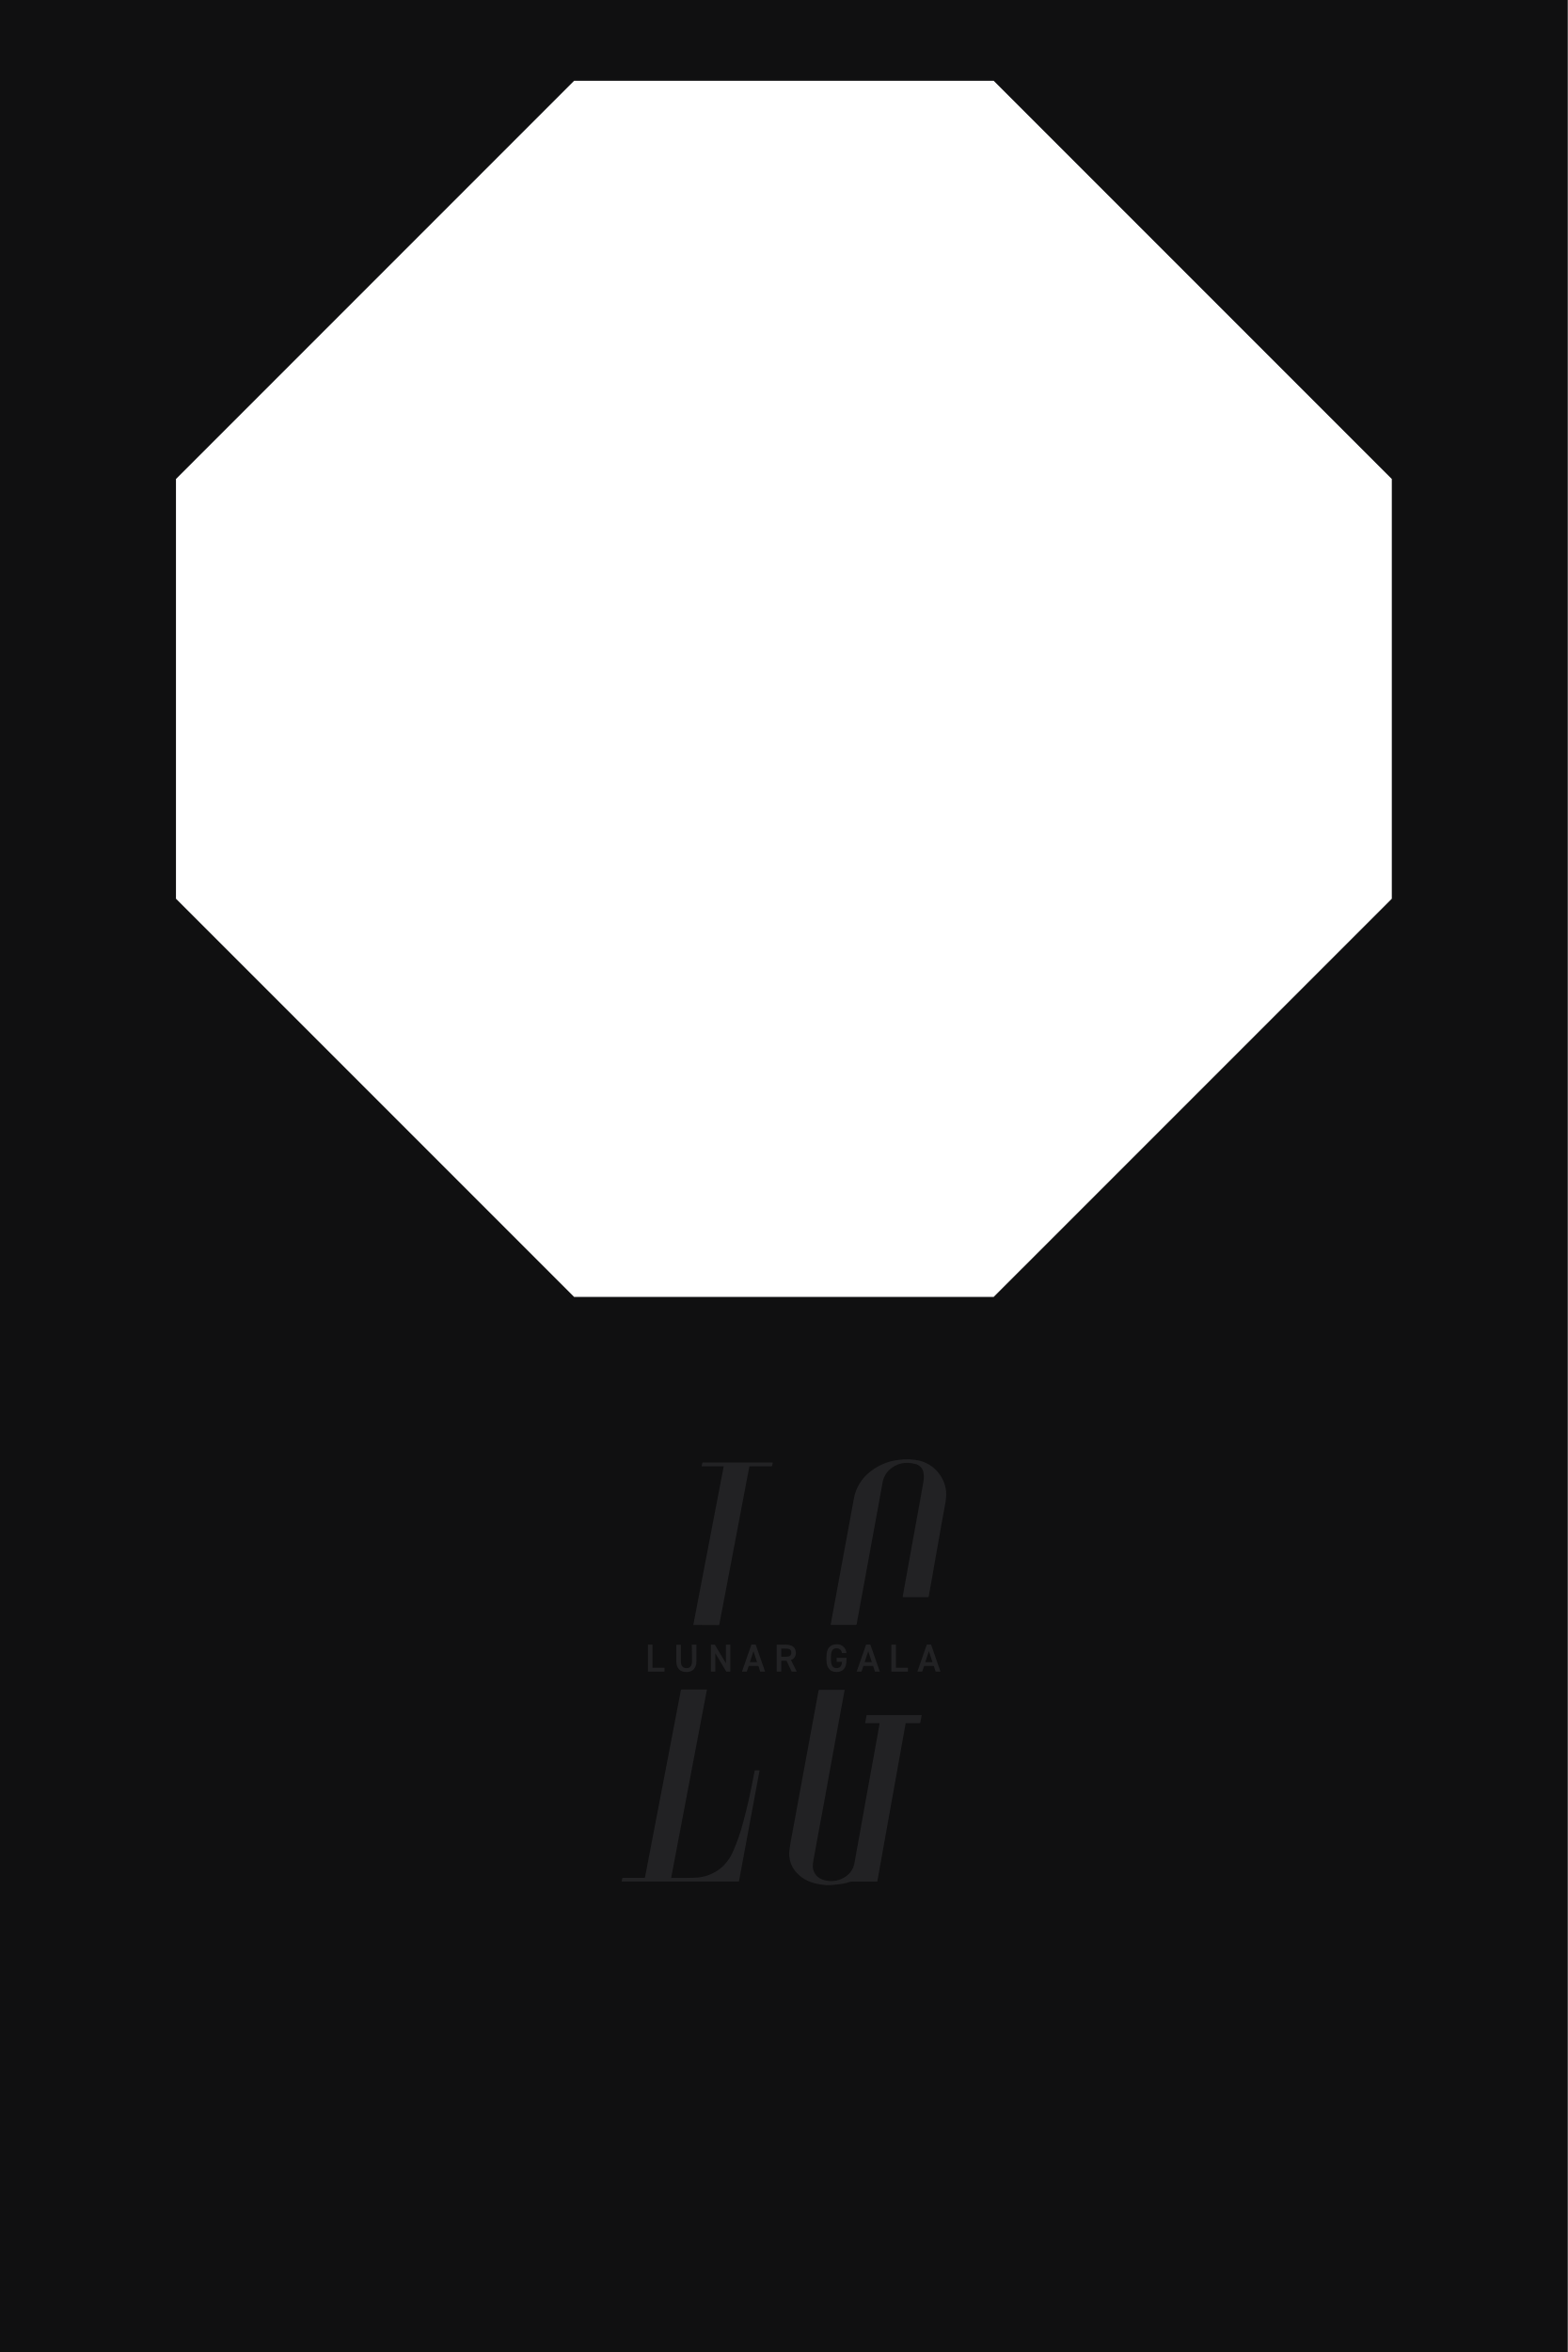
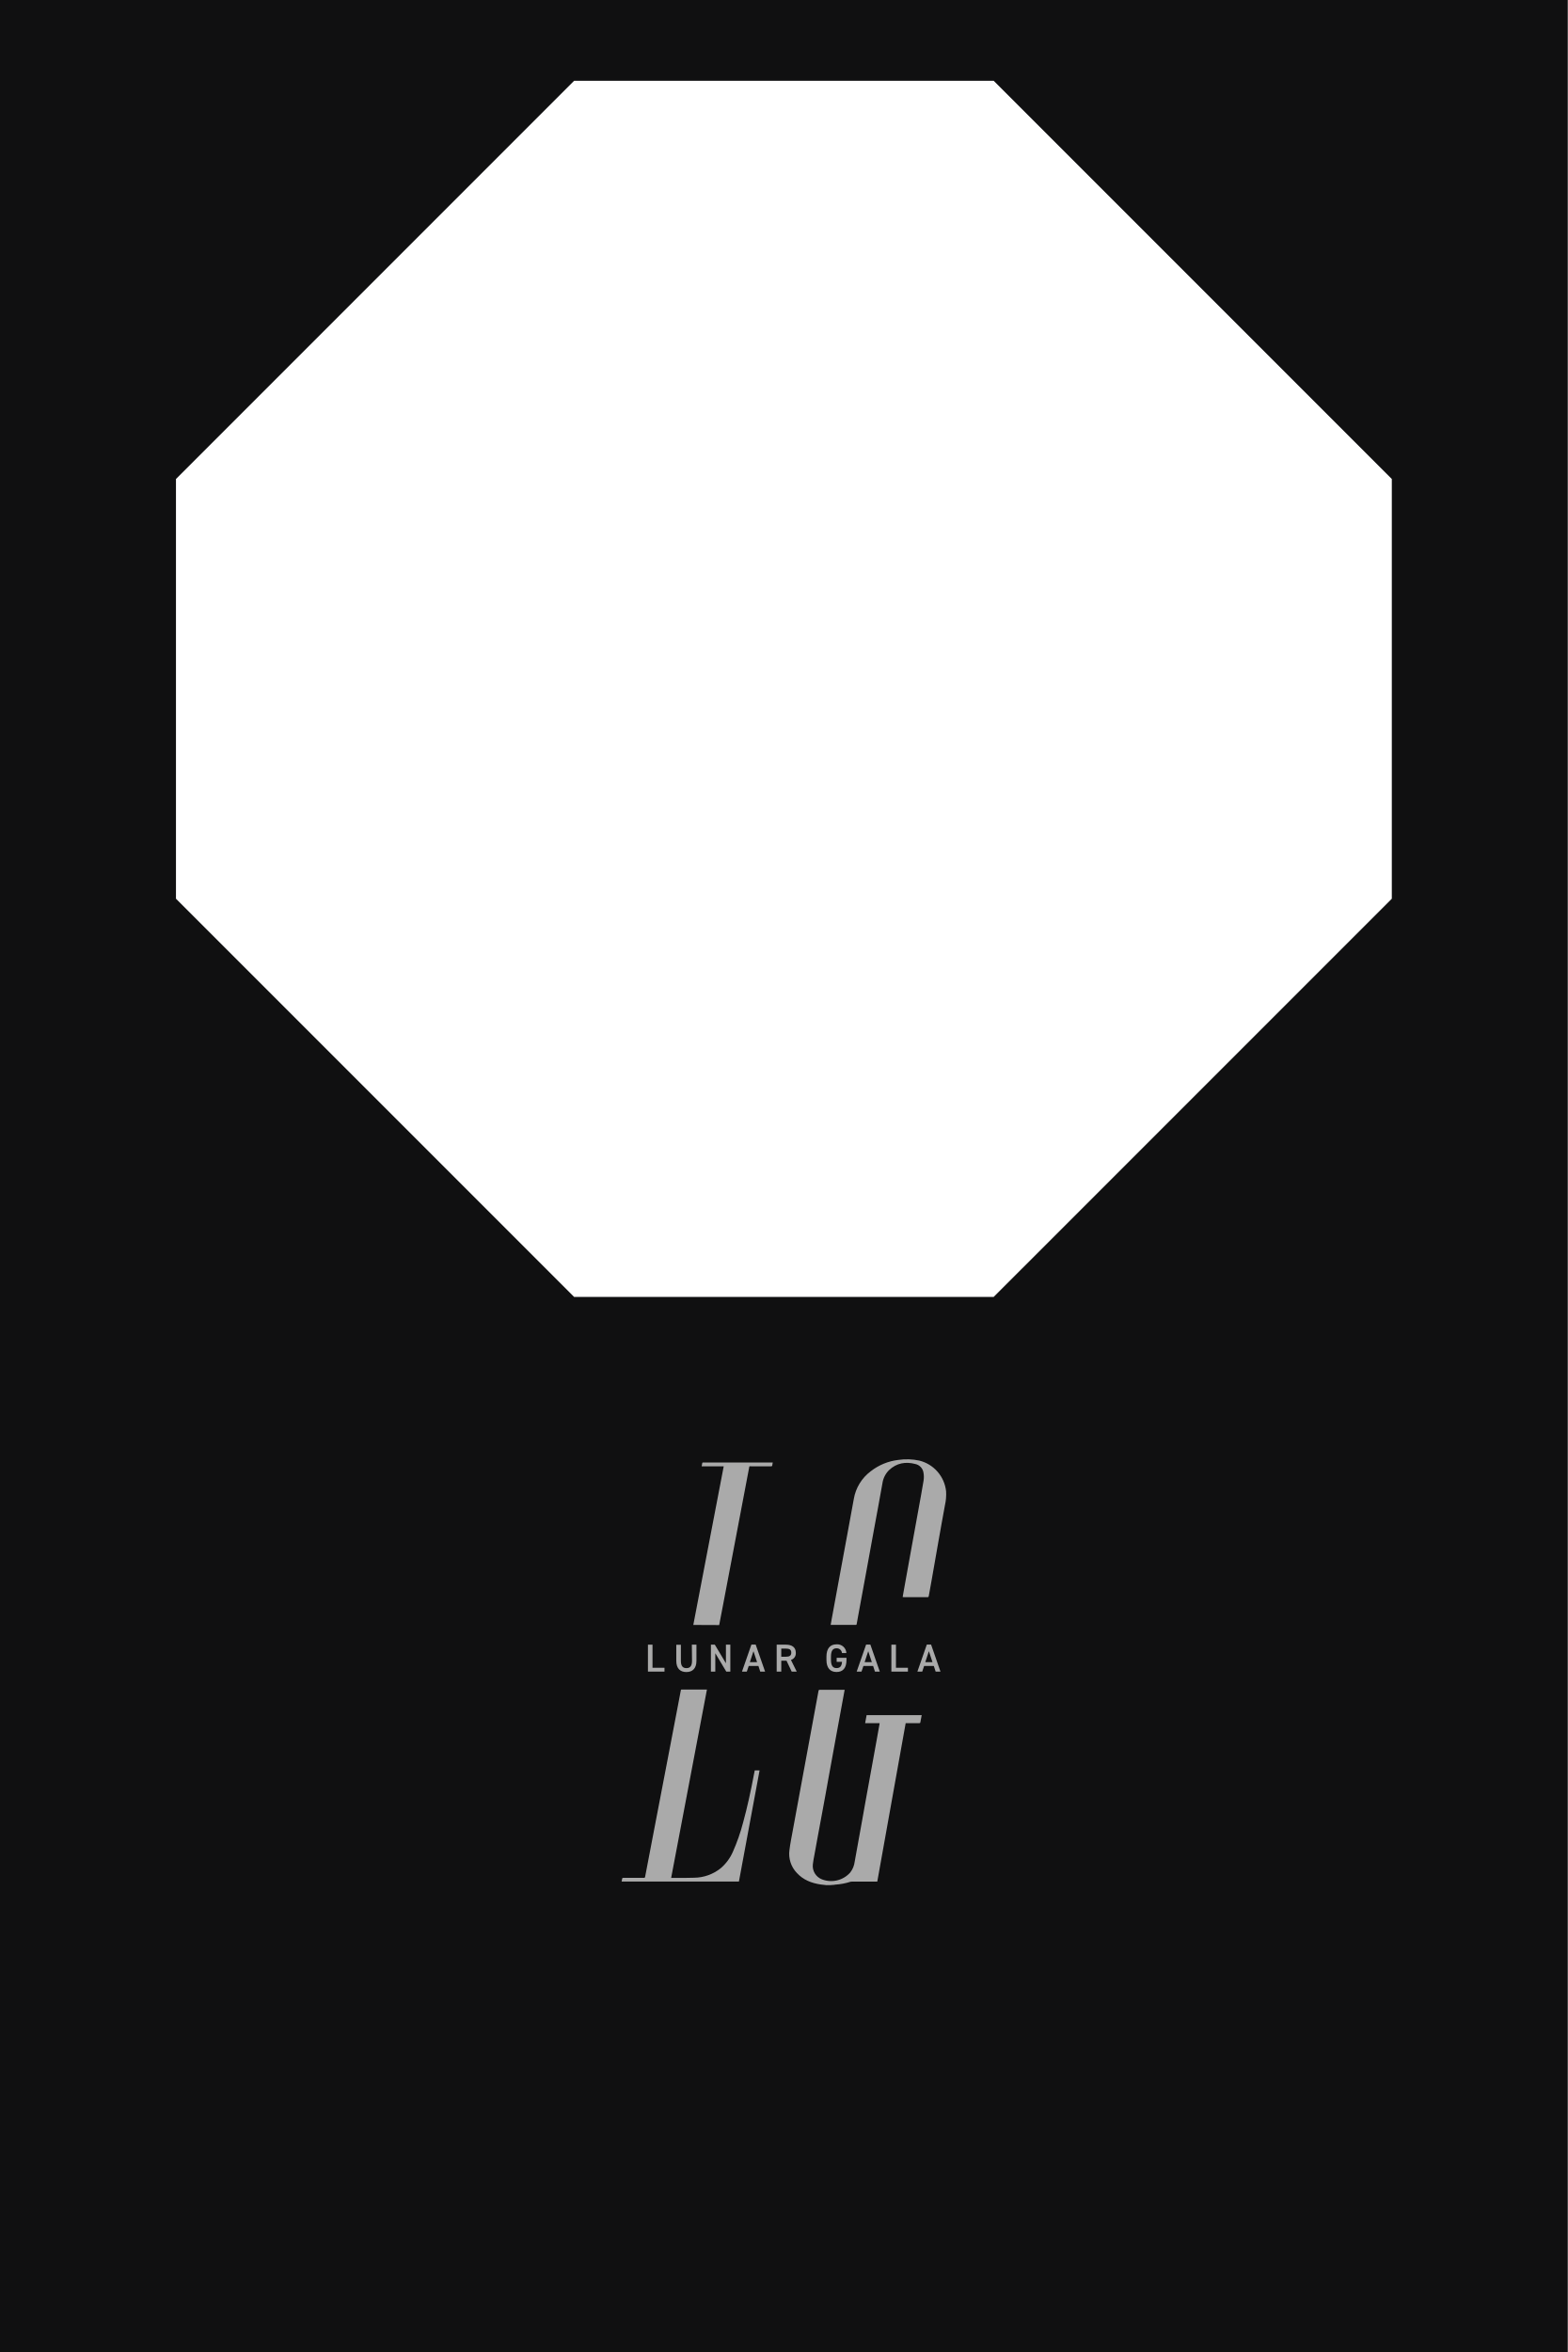
<svg xmlns="http://www.w3.org/2000/svg" id="Layer_1" data-name="Layer 1" viewBox="0 0 682.92 1024.32">
  <defs>
-     <style>.cls-1{fill:#101011;}.cls-2{fill:#222224;}</style>
+     <style>.cls-1{fill:#101011;}.cls-2{fill:#AAAAAA;}</style>
  </defs>
  <path class="cls-1" d="M0,0V1024.32H682.92V0ZM606.27,391.4,432.85,564.81H250.07L76.65,391.4V208.61L250.07,35.19H432.85L606.27,208.61Z" />
  <path class="cls-2" d="M360,821c-.85-.11-1.68-.16-2.53-.29-4-.59-7.61-2-10.4-5.06a12,12,0,0,1-3.19-9.92c.34-2.88.95-5.72,1.46-8.57q1.59-8.82,3.25-17.66c1.09-5.86,2.15-11.71,3.24-17.56,1.12-6.07,2.24-12.11,3.35-18.17l1.36-7.35c.05-.29.11-.5.51-.5,3.48,0,7,0,10.45,0l.43,0c-.16.88-.32,1.76-.48,2.61-1.07,5.75-2.1,11.49-3.17,17.24-1.09,5.91-2.15,11.84-3.24,17.75C360,779.24,359,785,357.9,790.74s-2.1,11.49-3.17,17.23c-.23,1.34-.55,2.69-.66,4a6.25,6.25,0,0,0,4,6.52,11.1,11.1,0,0,0,12.29-3,9.47,9.47,0,0,0,1.94-4.71c1.06-6,2.16-12,3.25-18,1-5.8,2.1-11.63,3.14-17.43s2.1-11.62,3.16-17.42c.43-2.32.85-4.63,1.25-7a4,4,0,0,0,.05-.48h-6.3c.21-1.19.43-2.34.64-3.48h24c-.19,1.12-.38,2.21-.62,3.3,0,.08-.29.18-.45.18h-5.91q-6.18,34.53-12.37,69h-11a3,3,0,0,0-.69.08,27.35,27.35,0,0,1-6.68,1.25,2,2,0,0,0-.4.08C362.29,821,361.15,821,360,821Z" />
  <path class="cls-2" d="M393.2,695.49c.19-1.06.38-2,.54-3.06,1.06-5.85,2.1-11.68,3.16-17.53s2.16-11.92,3.25-17.9c.72-4,1.49-8.07,2.15-12.14a10.25,10.25,0,0,0,0-3.27,4.57,4.57,0,0,0-3.59-4c-4.26-1.12-8.14-.43-11.44,2.66a10.12,10.12,0,0,0-2.9,5.82c-1.17,6.66-2.42,13.28-3.64,19.93q-1.73,9.38-3.43,18.78-1.68,9.15-3.36,18.25c-.26,1.41-.53,2.85-.77,4.26-.05.27-.1.37-.4.37H362.08l-.24,0c.13-.8.29-1.6.42-2.4,1.15-6.28,2.32-12.53,3.46-18.81S368,674.16,369.13,668c.93-5.08,1.89-10.13,2.79-15.21a19,19,0,0,1,7.4-12.06,24,24,0,0,1,12-4.92,25.66,25.66,0,0,1,9.12.29,15.46,15.46,0,0,1,11.68,13.41,21.59,21.59,0,0,1-.5,6c-1,5.32-1.92,10.67-2.88,16-1,5.7-2,11.42-3,17.11-.4,2.18-.78,4.34-1.18,6.52-.05.29-.15.43-.47.43H393.55A.74.74,0,0,0,393.2,695.49Z" />
  <path class="cls-2" d="M292.35,817.85a3.12,3.12,0,0,0,.4,0c3.19,0,6.41.05,9.6-.08a18.78,18.78,0,0,0,11.6-4.15,19.79,19.79,0,0,0,5.32-7.21,82.3,82.3,0,0,0,4.42-12.67c1.89-6.86,3.38-13.83,4.71-20.85.1-.61.24-1.23.37-1.87h2.1q-4.51,24.23-9,48.42H270.77a13.41,13.41,0,0,1,.29-1.43c0-.11.3-.19.46-.19,1.54,0,3.11,0,4.65,0h4.29c.34,0,.47-.08.55-.45,1-5.35,2.05-10.67,3.06-16,1.25-6.46,2.48-12.95,3.73-19.42s2.47-12.93,3.72-19.39c1.28-6.63,2.56-13.25,3.81-19.9.4-2.05.77-4.1,1.17-6.15.16-.82.05-.69.8-.69h10.64Q300.11,776.92,292.35,817.85Z" />
  <path class="cls-2" d="M302,707.68q6.63-34.56,13.25-69.09h-9.6c.1-.56.18-1,.26-1.49,0-.08.16-.14.24-.16a1.14,1.14,0,0,1,.32,0h30.14a10.64,10.64,0,0,0-.21,1.19c0,.38-.21.46-.56.46h-8.7c-.88,0-.69-.14-.85.74q-2.62,13.73-5.21,27.43-3,15.48-5.88,30.94l-1.84,9.6a2.63,2.63,0,0,1-.1.43C309.53,707.68,305.81,707.68,302,707.68Z" />
  <path class="cls-2" d="M284.23,716.27v10.06h5.22V728h-7.21V716.27Z" />
  <path class="cls-2" d="M301.37,716.27h2v7c0,3.33-1.68,4.92-4.39,4.92s-4.39-1.57-4.39-4.89v-7h2v7c0,2.23.78,3.19,2.43,3.19s2.42-1,2.42-3.19Z" />
  <path class="cls-2" d="M316.21,716.27h1.92V728h-1.76l-4.79-8v8h-1.91V716.27h1.7l4.84,8.09v-8.09Z" />
  <path class="cls-2" d="M325.31,728h-2.1l4.1-11.76h1.86l4.1,11.76h-2.11l-.79-2.45h-4.23Zm2.9-8.89-1.57,4.77h3.14Z" />
  <path class="cls-2" d="M347.05,728h-2.19l-2.26-4.76h-2.28V728h-2V716.27h4c2.74,0,4.33,1.2,4.33,3.51a3,3,0,0,1-2.12,3.14Zm-6.73-6.47h1.88c1.73,0,2.48-.47,2.48-1.78s-.77-1.78-2.48-1.78h-1.88Z" />
  <path class="cls-2" d="M364.45,722h4.28v.9c0,3.6-1.6,5.27-4.34,5.27s-4.39-1.73-4.39-5.27v-1.41c0-3.61,1.65-5.37,4.39-5.37a4,4,0,0,1,4.29,3.8h-1.92a2.27,2.27,0,0,0-2.37-2.07c-1.62,0-2.42,1.09-2.42,3.56v1.49c0,2.48.8,3.57,2.42,3.57s2.24-.88,2.4-2.74h-2.34V722Z" />
  <path class="cls-2" d="M375.27,728h-2.1l4.1-11.76h1.86l4.1,11.76h-2.1l-.8-2.45H376.1Zm2.93-8.89-1.57,4.77h3.14Z" />
  <path class="cls-2" d="M390.28,716.27v10.06h5.21V728h-7.21V716.27Z" />
  <path class="cls-2" d="M401.72,728h-2.1l4.09-11.76h1.87L409.67,728h-2.1l-.8-2.45h-4.23Zm2.9-8.89-1.57,4.77h3.14Z" />
</svg>
